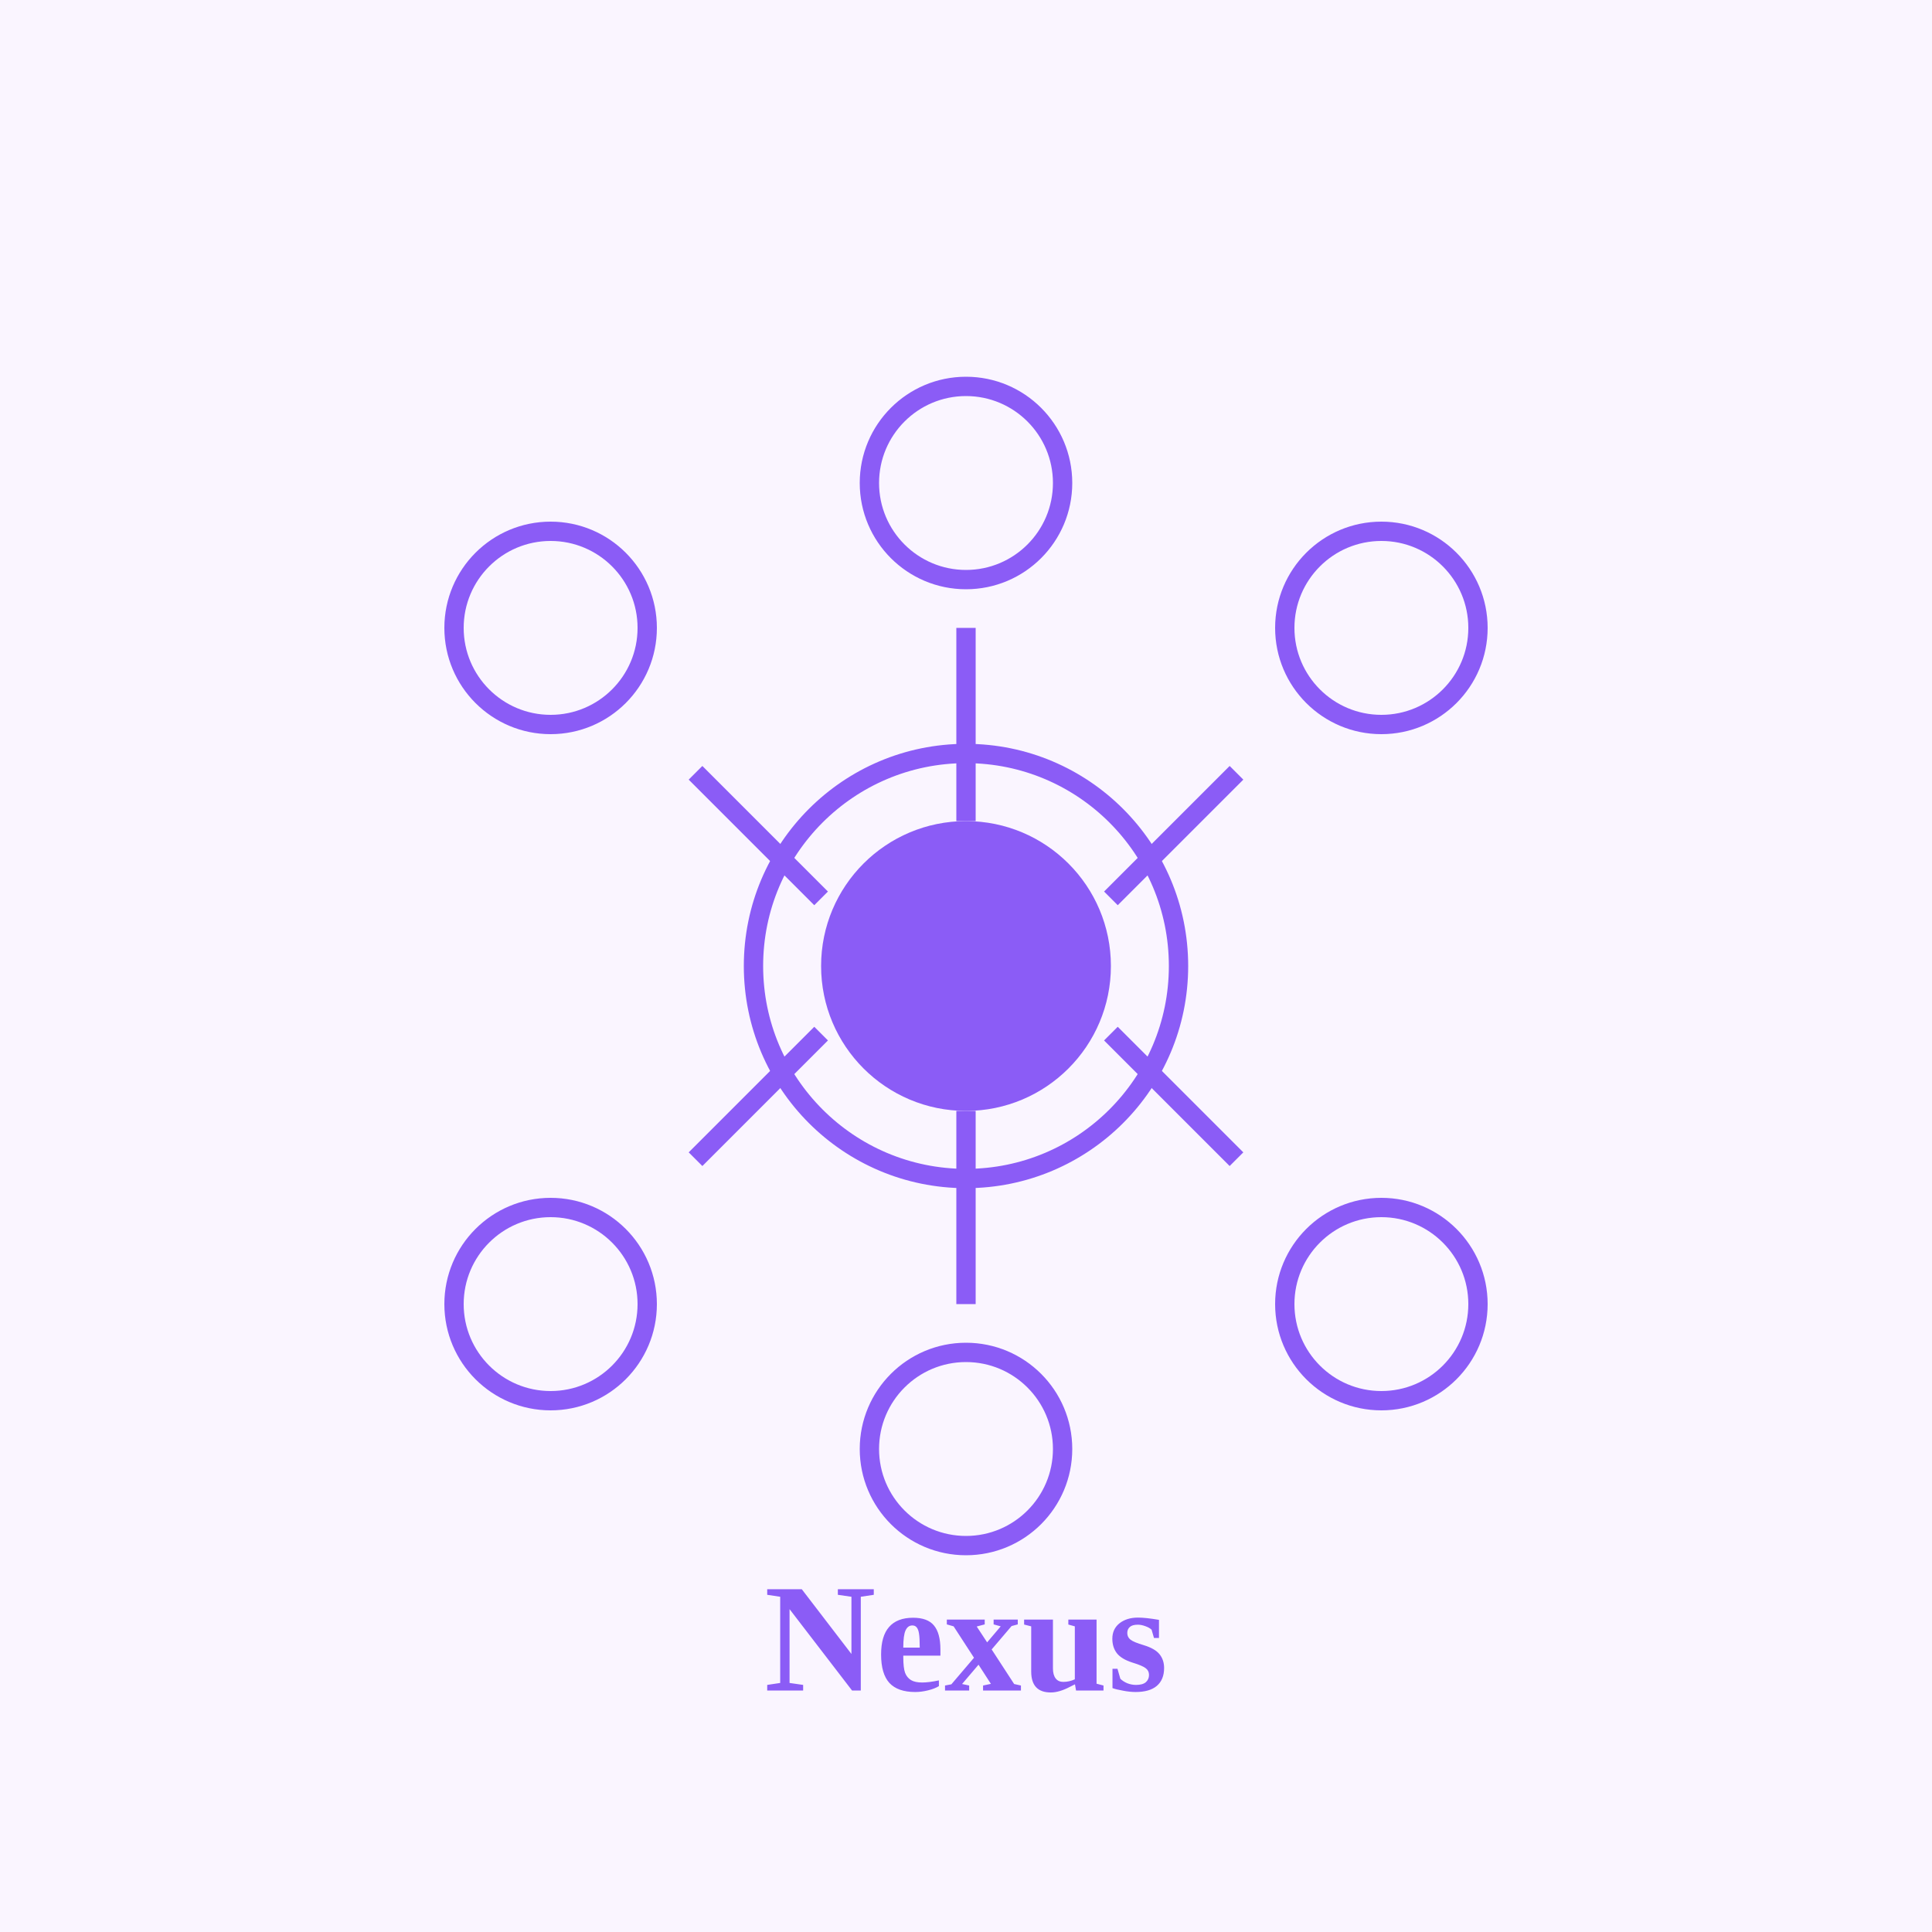
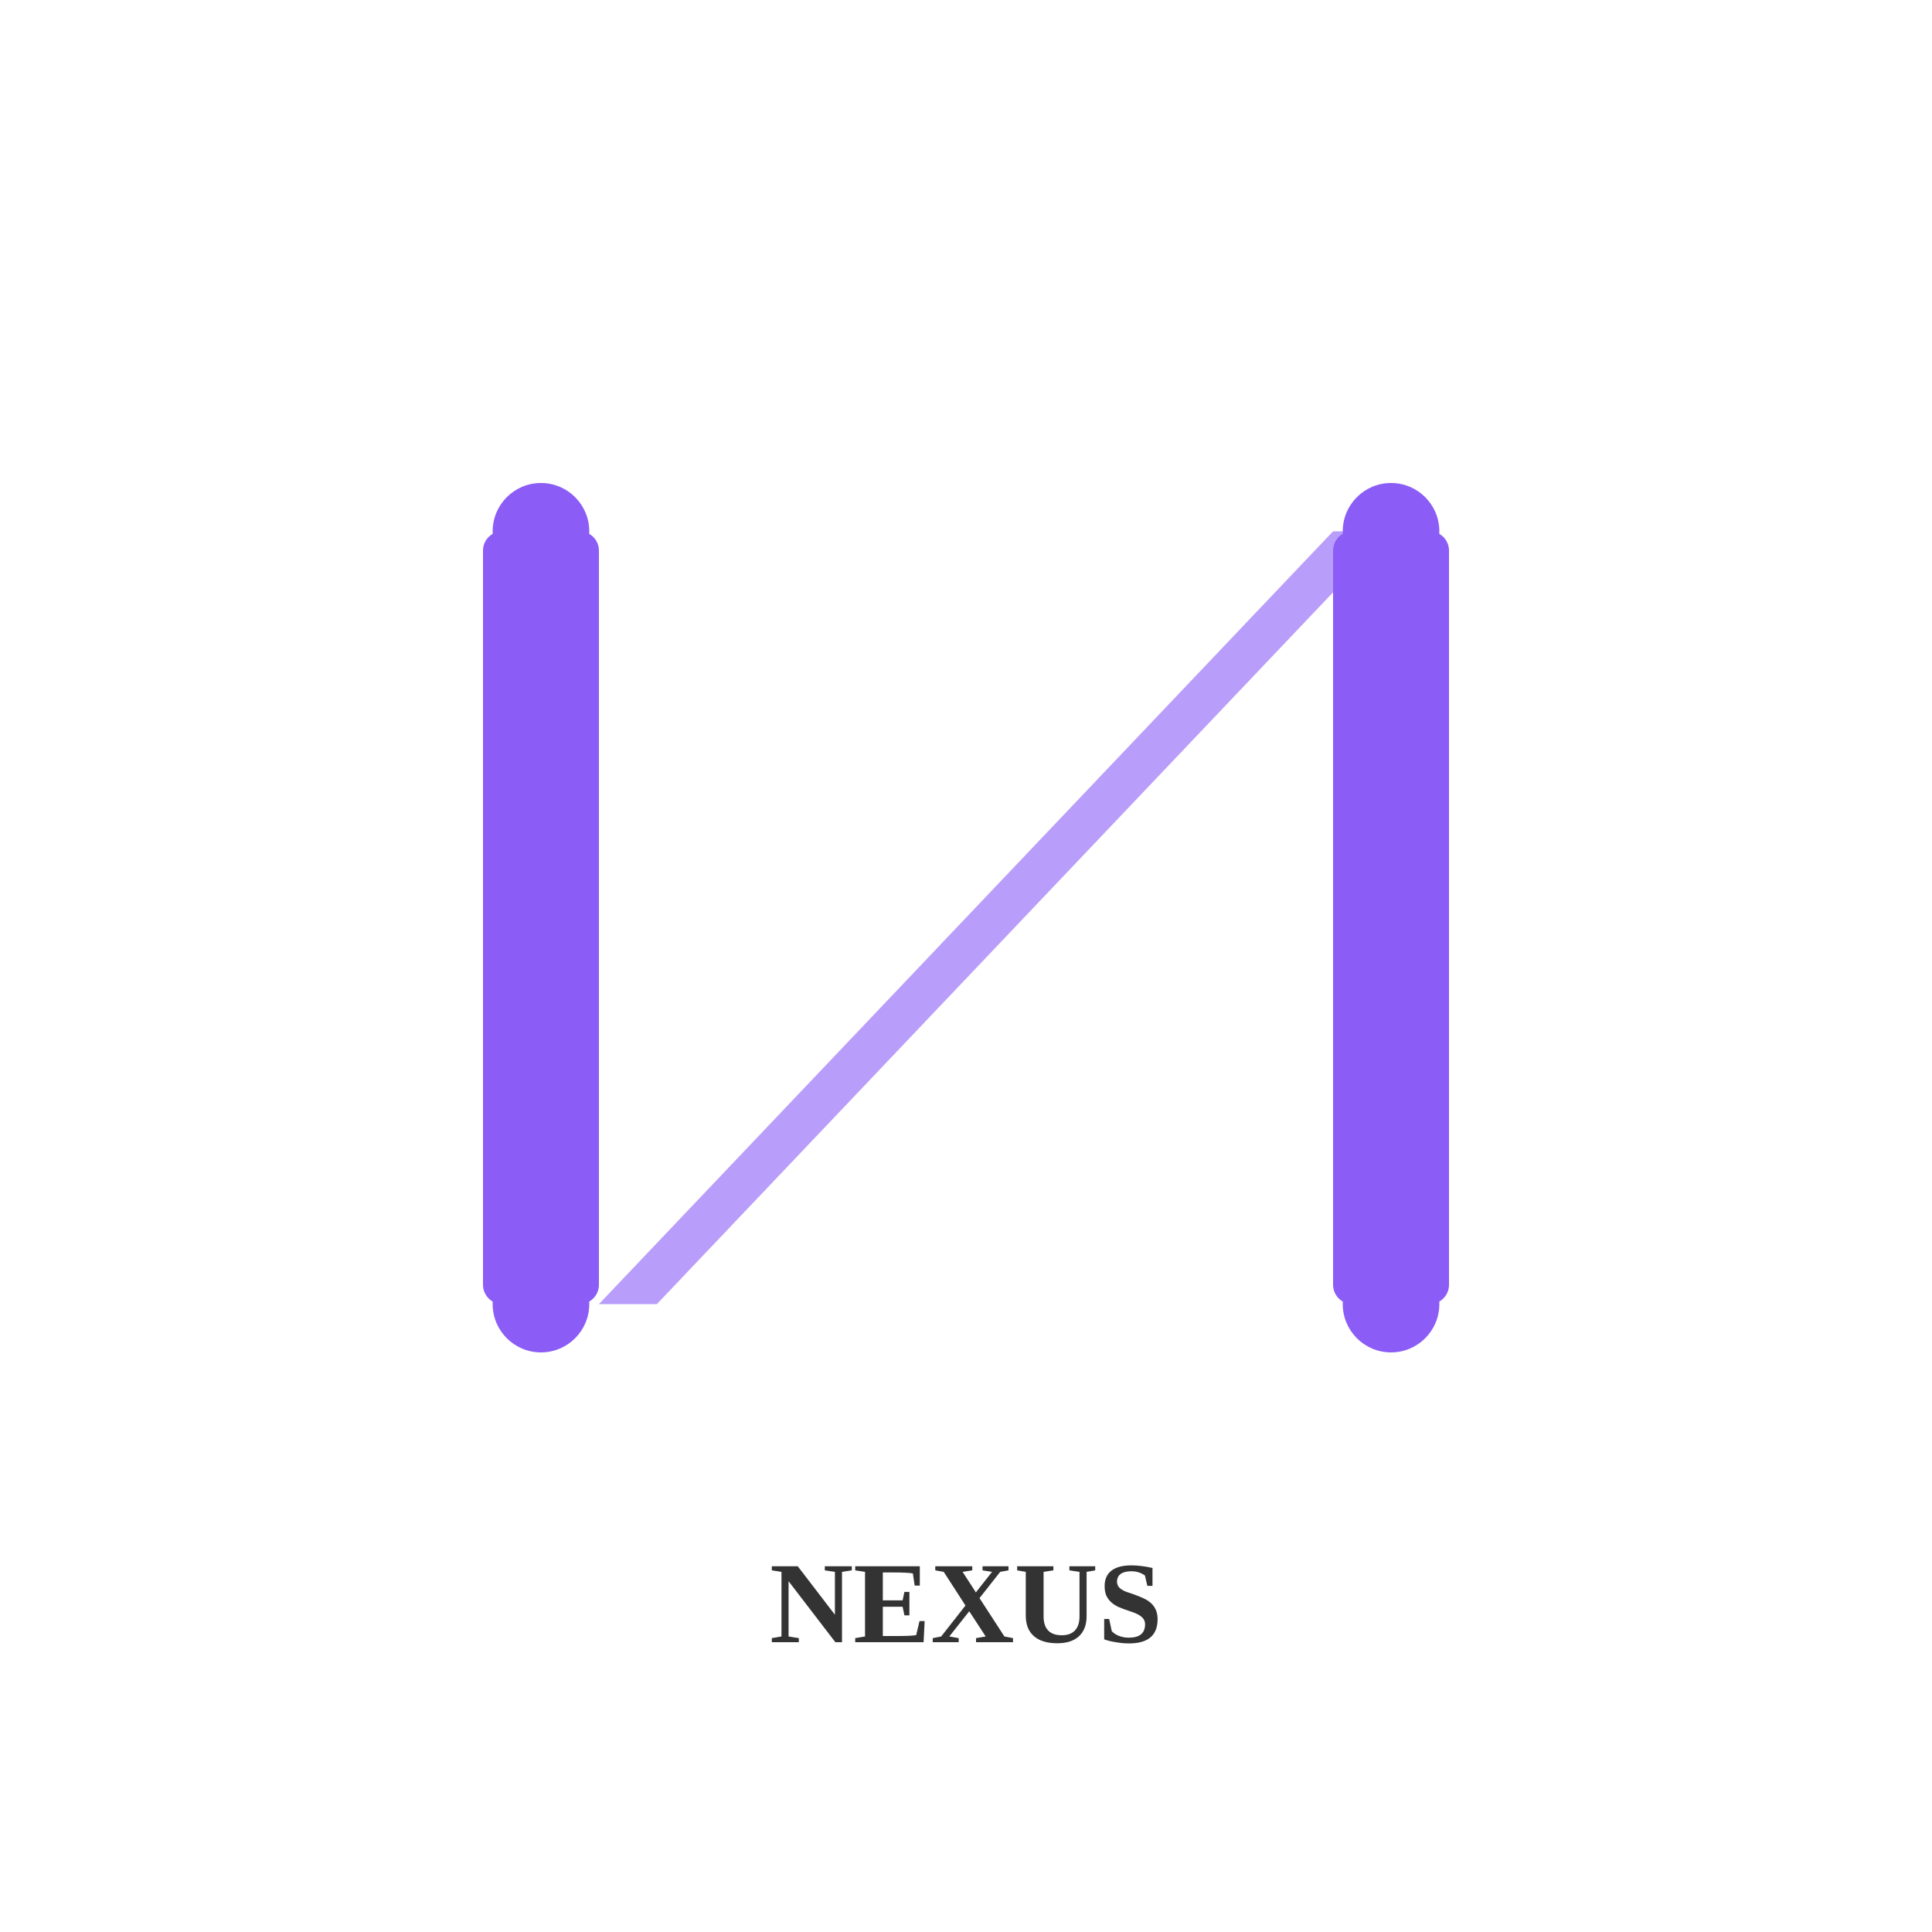
<svg xmlns="http://www.w3.org/2000/svg" viewBox="0 0 200 200">
-   <rect width="200" height="200" fill="#faf5ff" />
-   <circle cx="100" cy="100" r="15" fill="#8b5cf6" />
-   <circle cx="100" cy="100" r="22" fill="none" stroke="#8b5cf6" stroke-width="2" />
-   <circle cx="100" cy="50" r="10" fill="none" stroke="#8b5cf6" stroke-width="2" />
-   <line x1="100" y1="65" x2="100" y2="85" stroke="#8b5cf6" stroke-width="2" />
-   <circle cx="143" cy="65" r="10" fill="none" stroke="#8b5cf6" stroke-width="2" />
-   <line x1="128" y1="80" x2="115" y2="93" stroke="#8b5cf6" stroke-width="2" />
-   <circle cx="143" cy="135" r="10" fill="none" stroke="#8b5cf6" stroke-width="2" />
-   <line x1="128" y1="120" x2="115" y2="107" stroke="#8b5cf6" stroke-width="2" />
-   <circle cx="100" cy="150" r="10" fill="none" stroke="#8b5cf6" stroke-width="2" />
-   <line x1="100" y1="135" x2="100" y2="115" stroke="#8b5cf6" stroke-width="2" />
-   <circle cx="57" cy="135" r="10" fill="none" stroke="#8b5cf6" stroke-width="2" />
-   <line x1="72" y1="120" x2="85" y2="107" stroke="#8b5cf6" stroke-width="2" />
-   <circle cx="57" cy="65" r="10" fill="none" stroke="#8b5cf6" stroke-width="2" />
-   <line x1="72" y1="80" x2="85" y2="93" stroke="#8b5cf6" stroke-width="2" />
-   <text x="100" y="175" font-size="16" font-weight="bold" text-anchor="middle" fill="#8b5cf6">Nexus</text>
+   <rect width="200" height="200" fill="white" />
+   <rect x="50" y="55" width="12" height="80" fill="#8b5cf6" rx="2" />
+   <rect x="138" y="55" width="12" height="80" fill="#8b5cf6" rx="2" />
+   <polygon points="62,135 138,55 144,55 68,135" fill="#8b5cf6" opacity="0.6" />
+   <circle cx="56" cy="55" r="5" fill="#8b5cf6" />
+   <circle cx="144" cy="55" r="5" fill="#8b5cf6" />
+   <circle cx="56" cy="135" r="5" fill="#8b5cf6" />
+   <circle cx="144" cy="135" r="5" fill="#8b5cf6" />
+   <text x="100" y="170" font-size="12" font-weight="bold" text-anchor="middle" fill="#333">NEXUS</text>
</svg>
